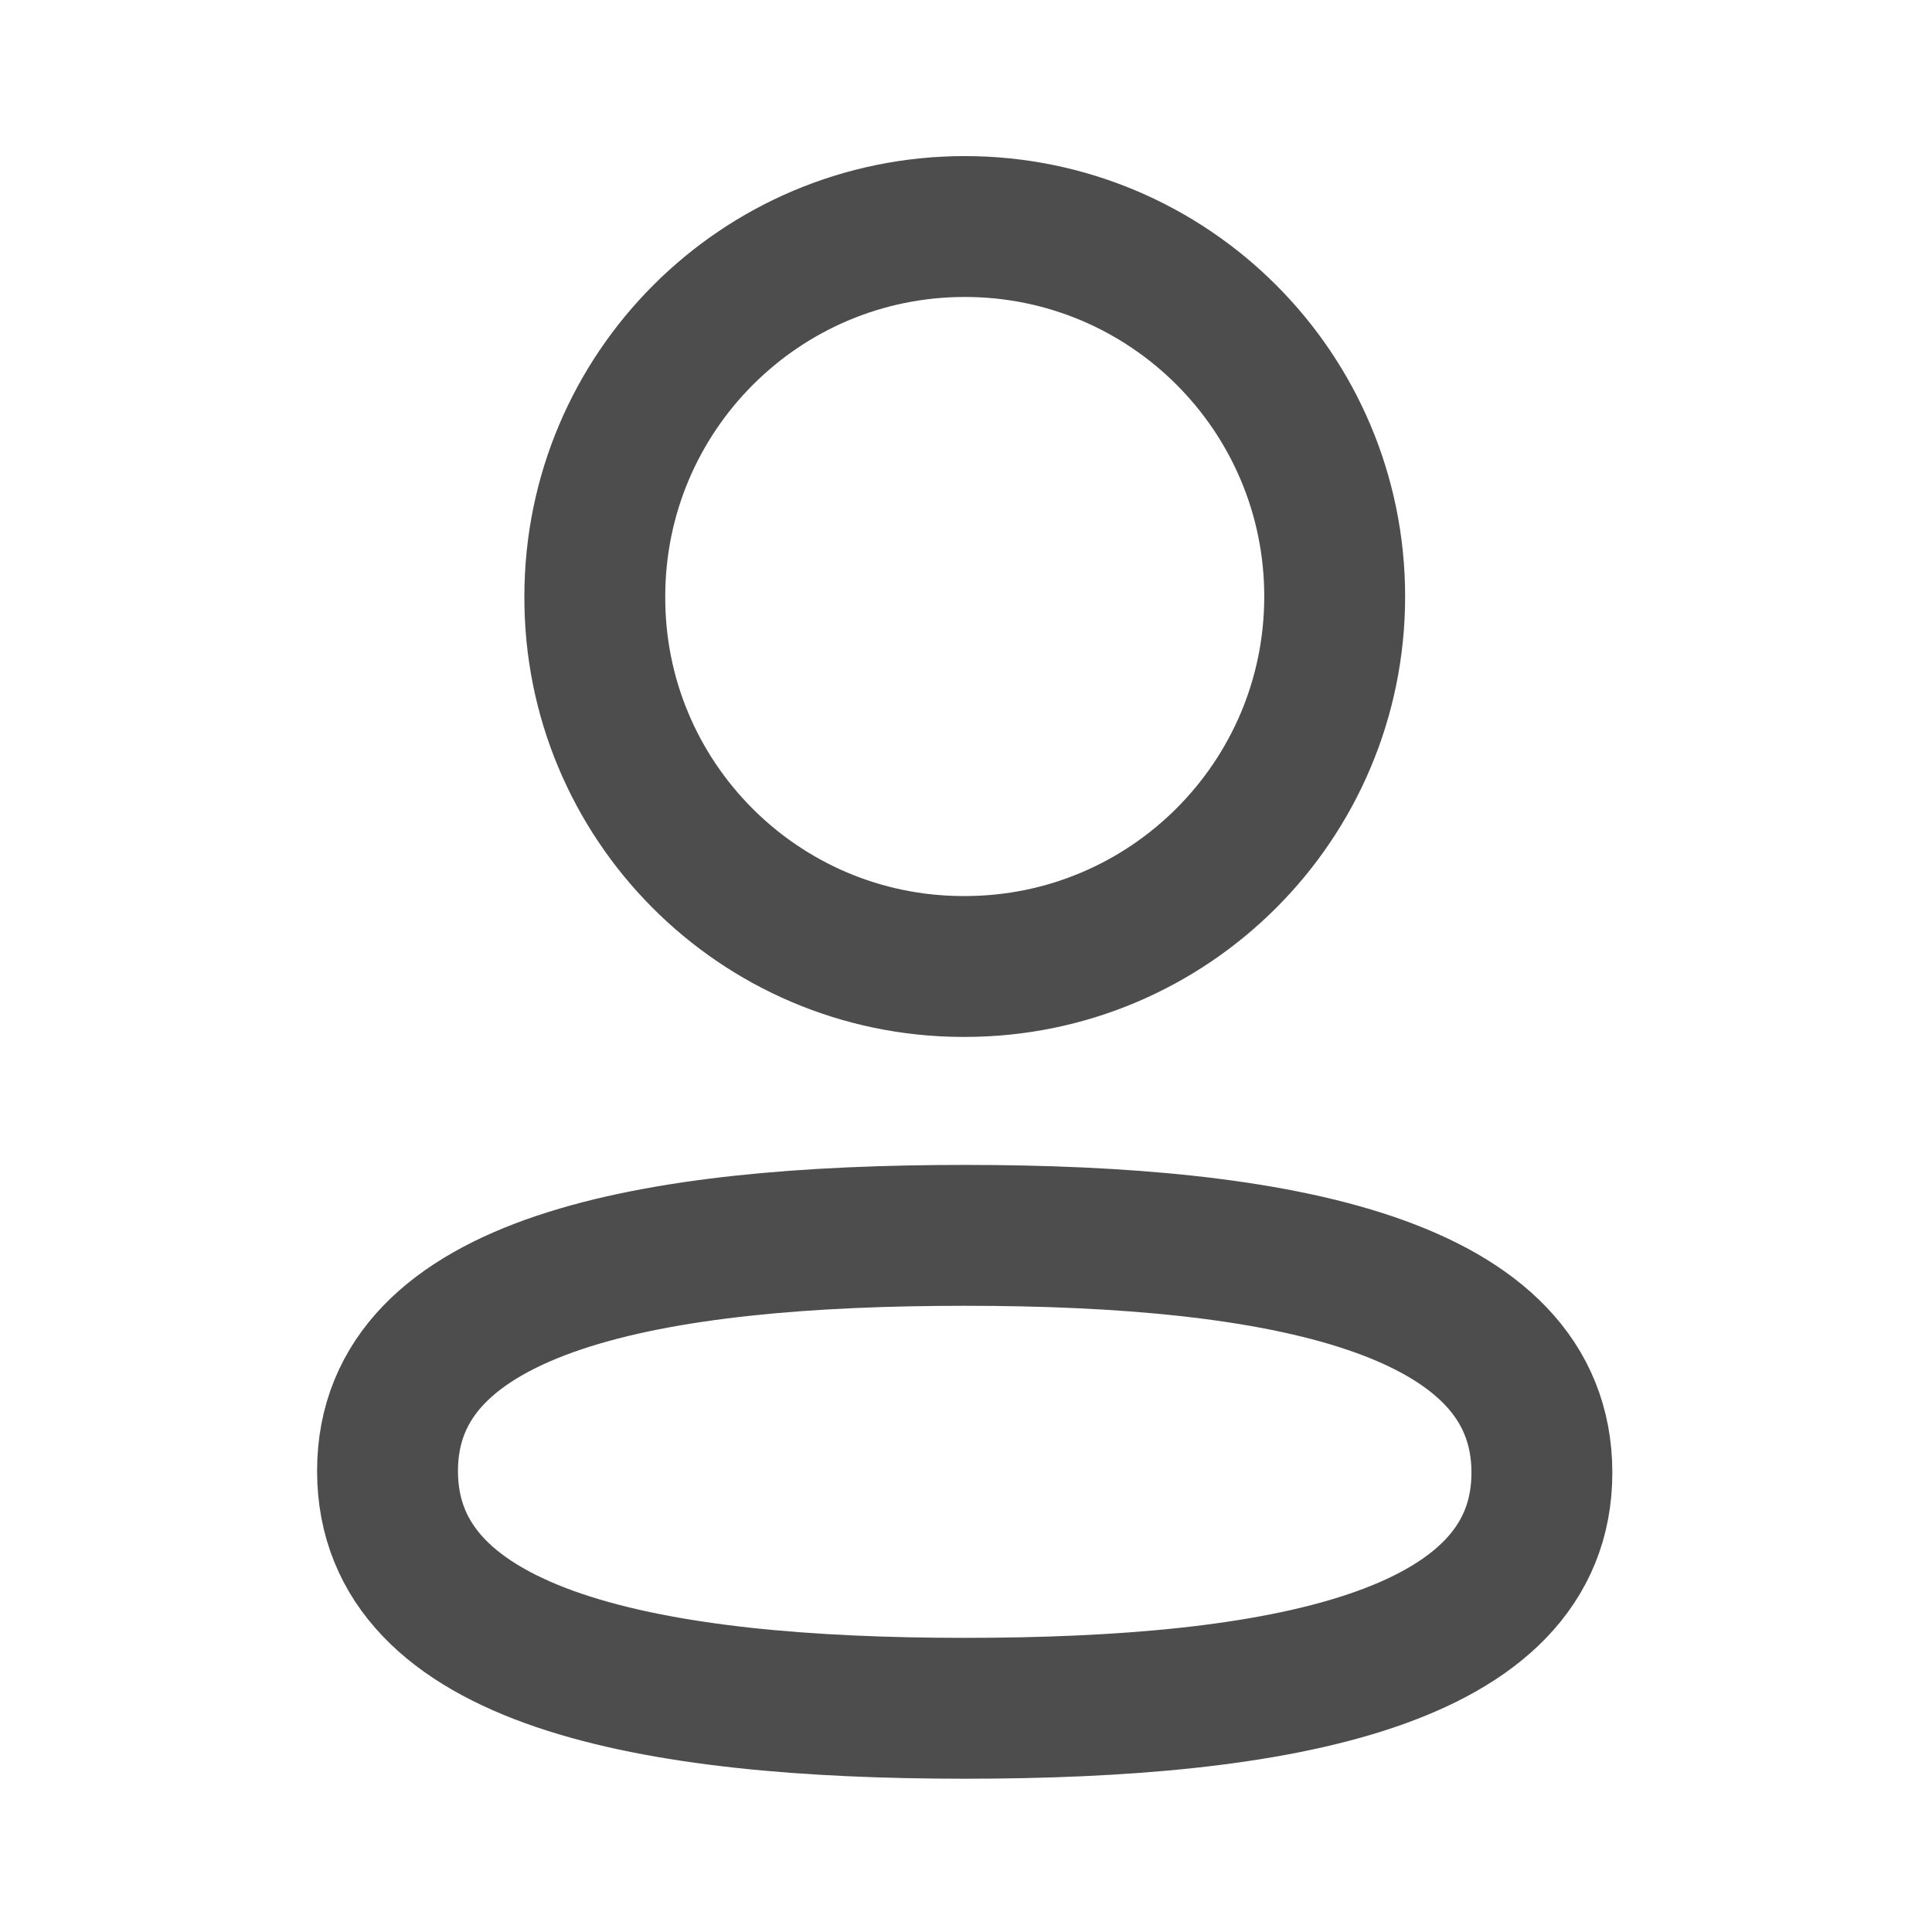
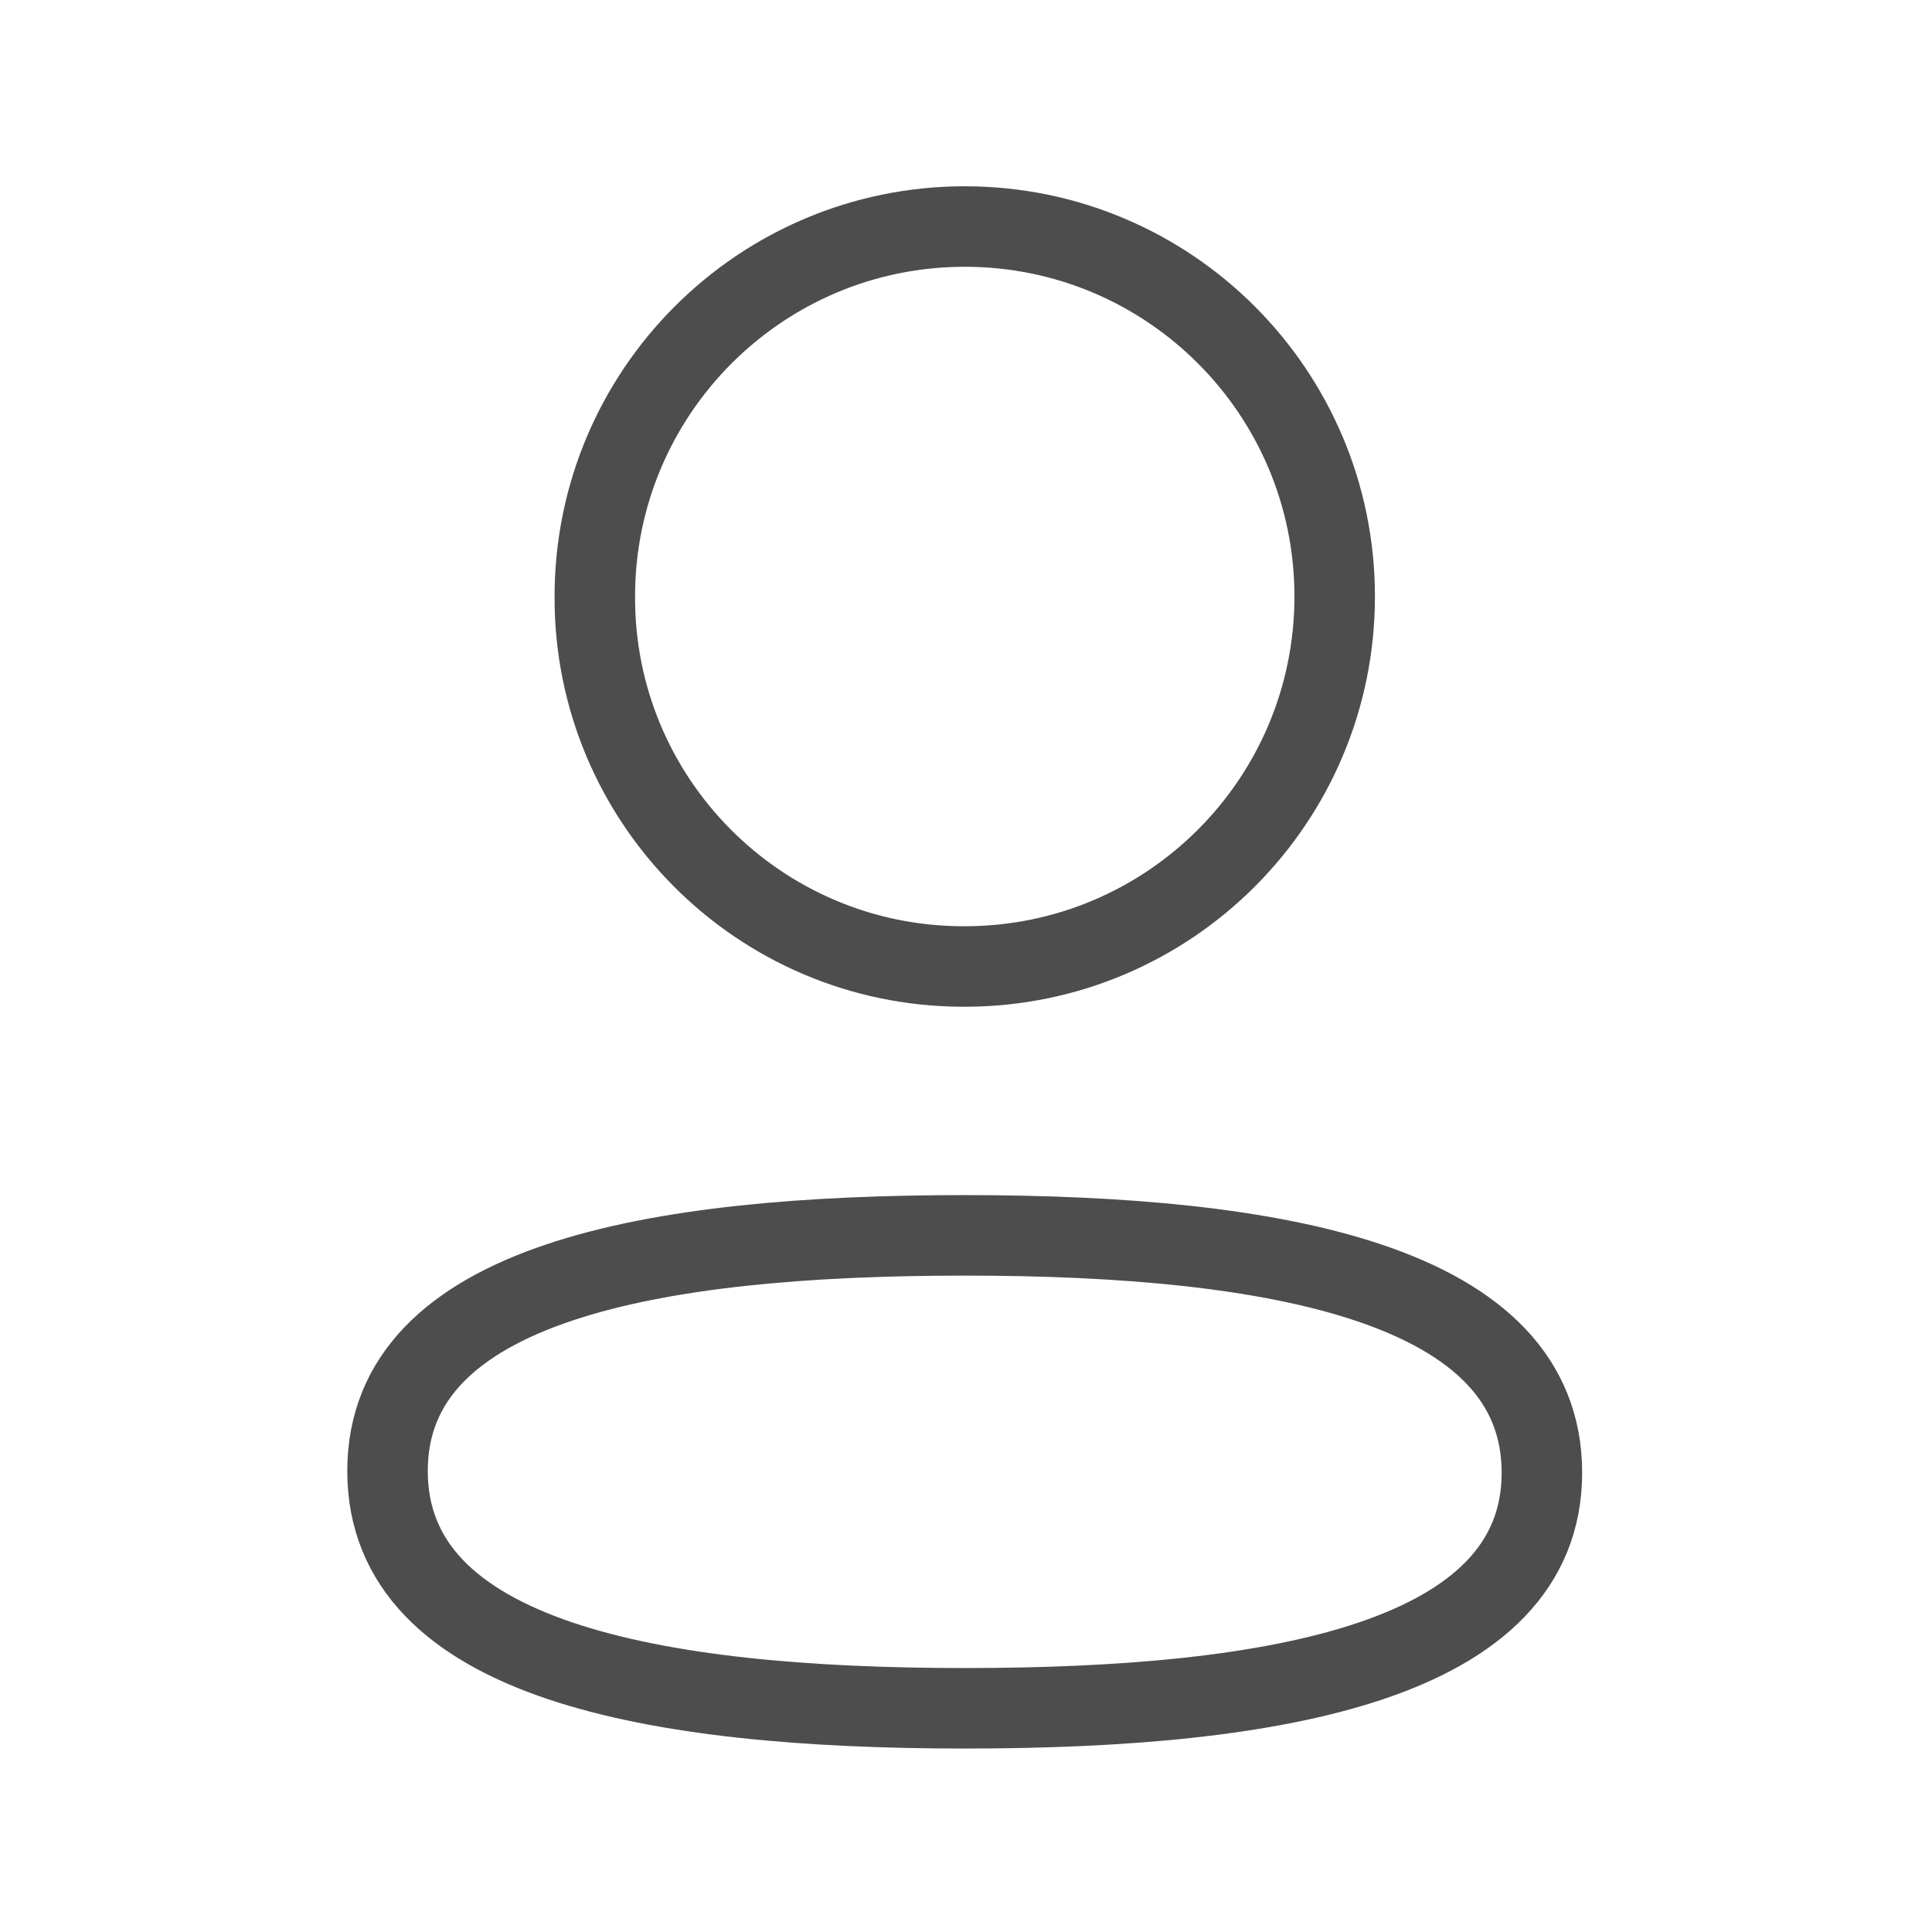
<svg xmlns="http://www.w3.org/2000/svg" width="24" height="24" viewBox="0 0 24 24" fill="none">
-   <path fill-rule="evenodd" clip-rule="evenodd" d="M11.985 15.346C8.117 15.346 4.814 15.931 4.814 18.273C4.814 20.615 8.096 21.221 11.985 21.221C15.852 21.221 19.154 20.635 19.154 18.294C19.154 15.953 15.873 15.346 11.985 15.346Z" stroke="#4D4D4D" stroke-width="1.75" stroke-linecap="round" stroke-linejoin="round" />
-   <path fill-rule="evenodd" clip-rule="evenodd" d="M11.985 12.006C14.523 12.006 16.58 9.948 16.58 7.41C16.58 4.872 14.523 2.814 11.985 2.814C9.447 2.814 7.389 4.872 7.389 7.41C7.38 9.939 9.424 11.997 11.953 12.006H11.985Z" stroke="#4D4D4D" stroke-width="1.75" stroke-linecap="round" stroke-linejoin="round" />
+   <path fillRule="evenodd" clipRule="evenodd" d="M11.985 15.346C8.117 15.346 4.814 15.931 4.814 18.273C4.814 20.615 8.096 21.221 11.985 21.221C15.852 21.221 19.154 20.635 19.154 18.294C19.154 15.953 15.873 15.346 11.985 15.346Z" stroke="#4D4D4D" strokeWidth="1.75" strokeLinecap="round" strokeLinejoin="round" />
+   <path fillRule="evenodd" clipRule="evenodd" d="M11.985 12.006C14.523 12.006 16.58 9.948 16.58 7.41C16.58 4.872 14.523 2.814 11.985 2.814C9.447 2.814 7.389 4.872 7.389 7.41C7.38 9.939 9.424 11.997 11.953 12.006H11.985Z" stroke="#4D4D4D" strokeWidth="1.75" strokeLinecap="round" strokeLinejoin="round" />
</svg>
